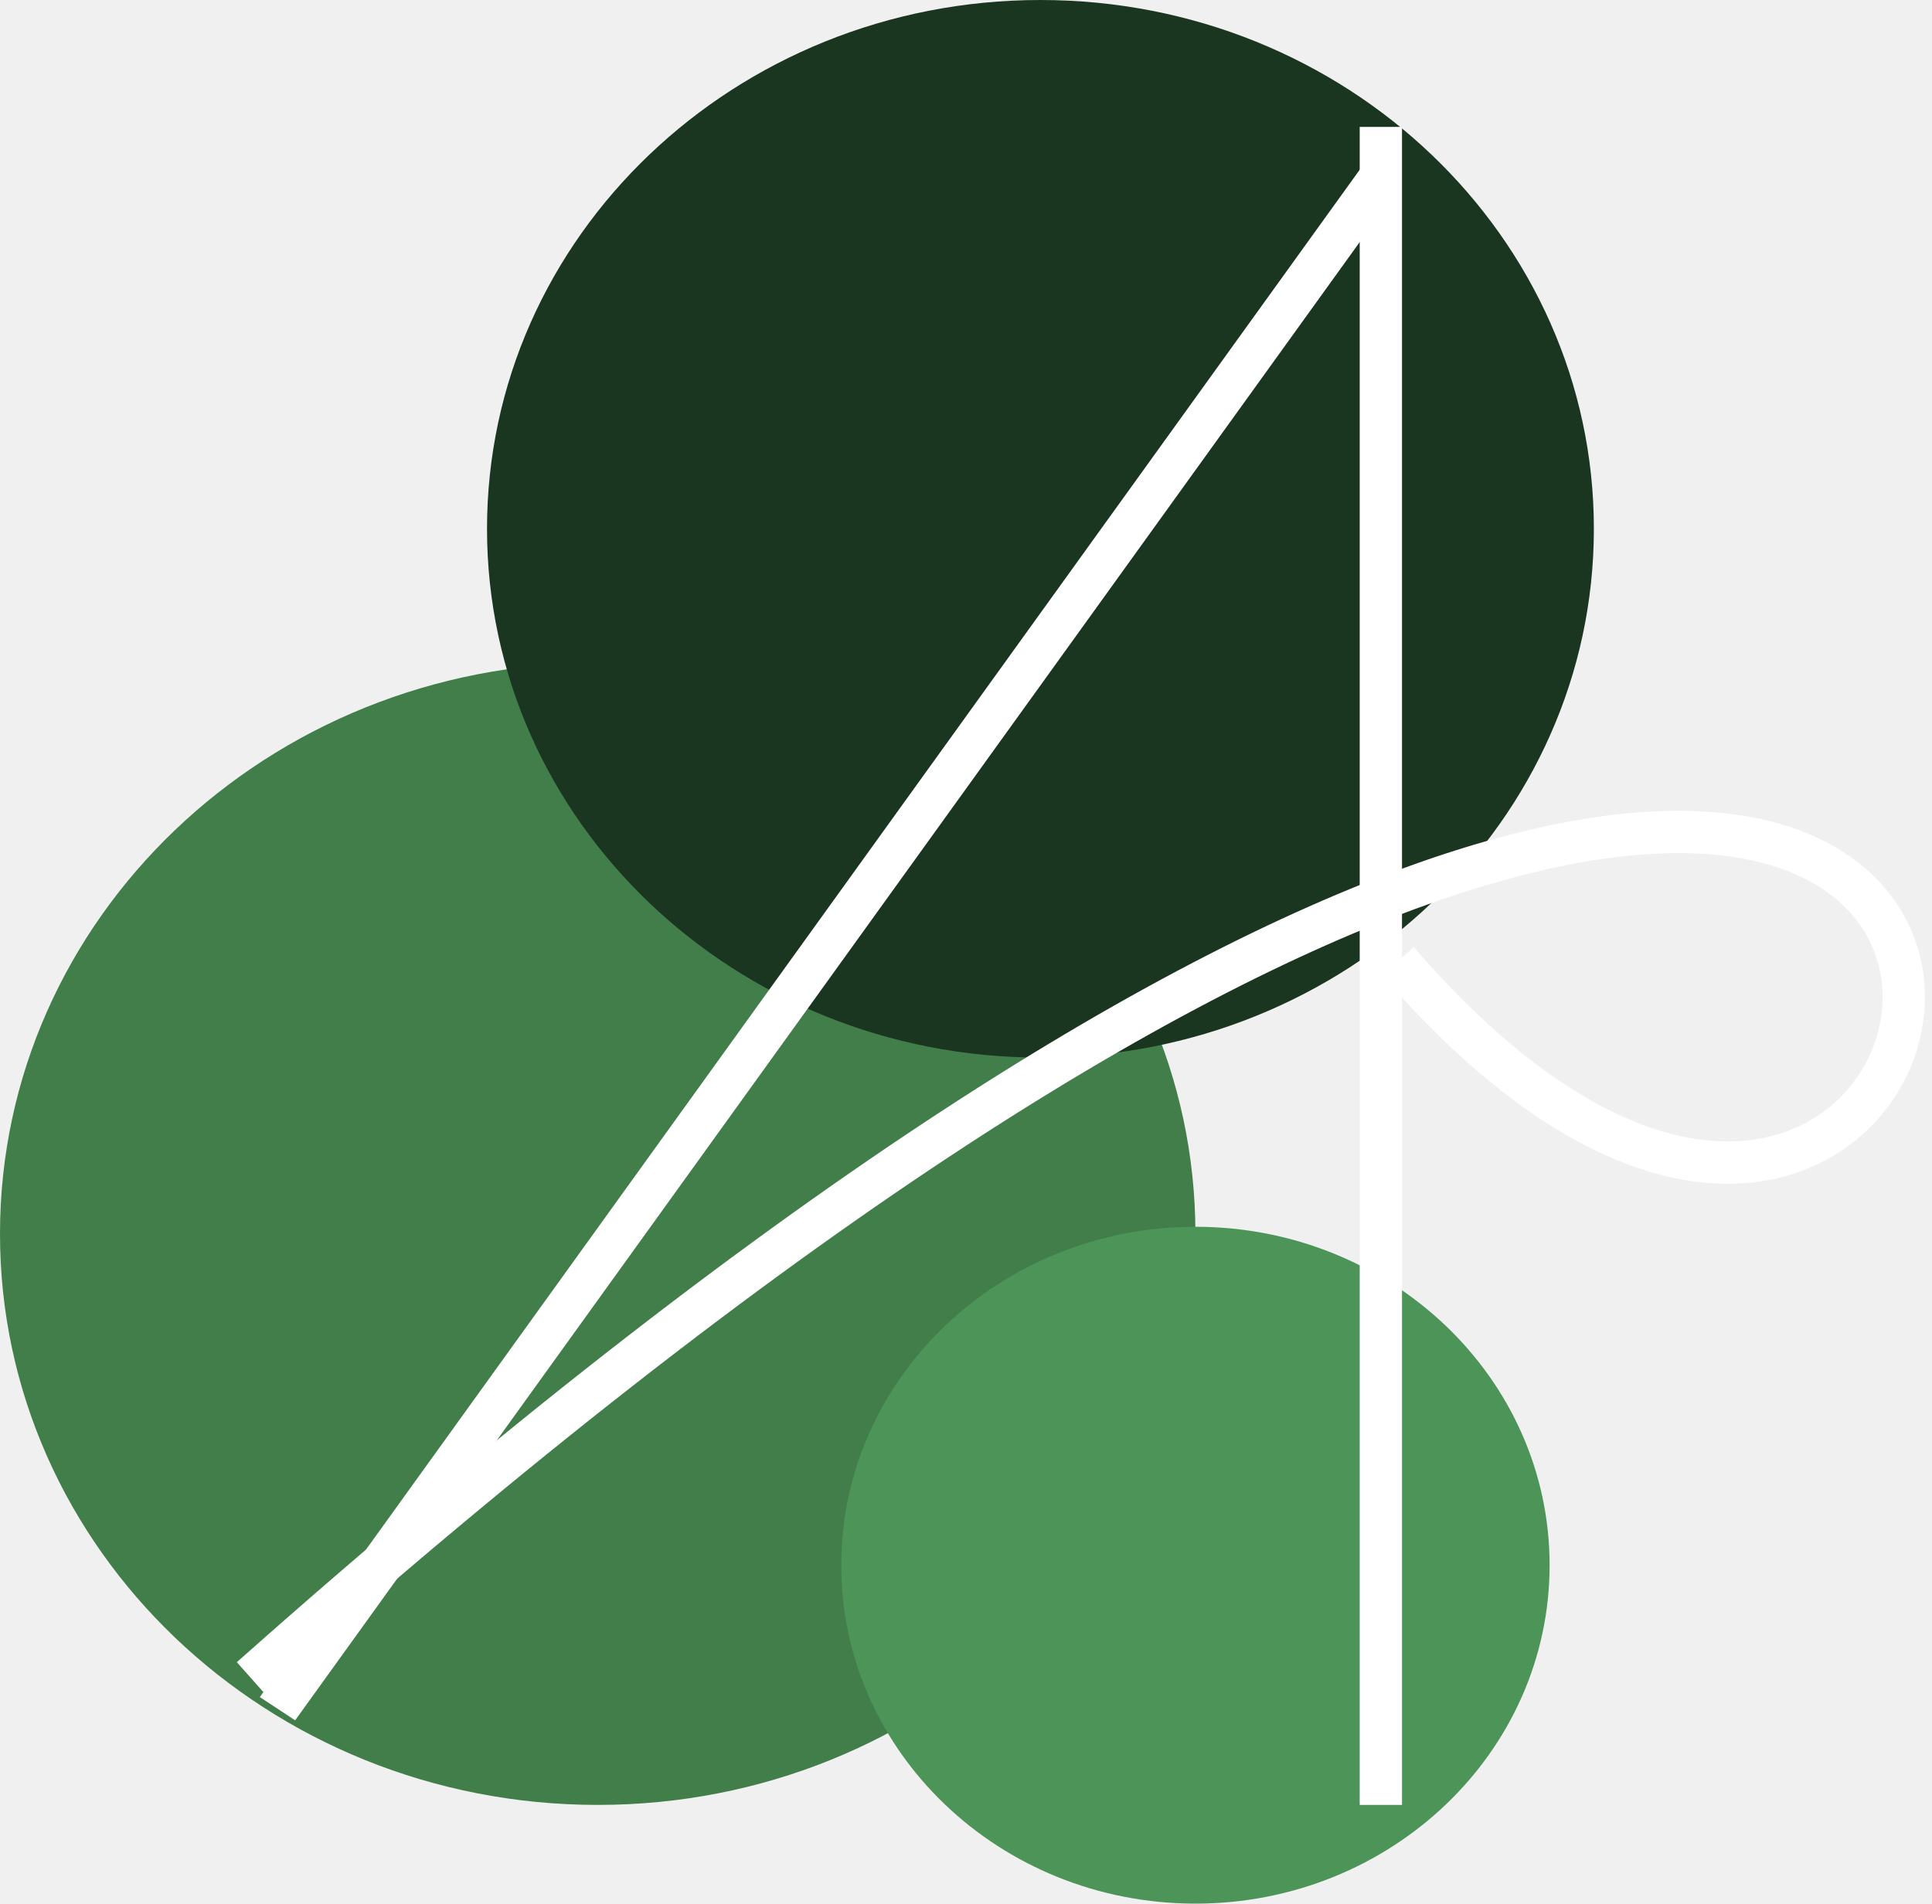
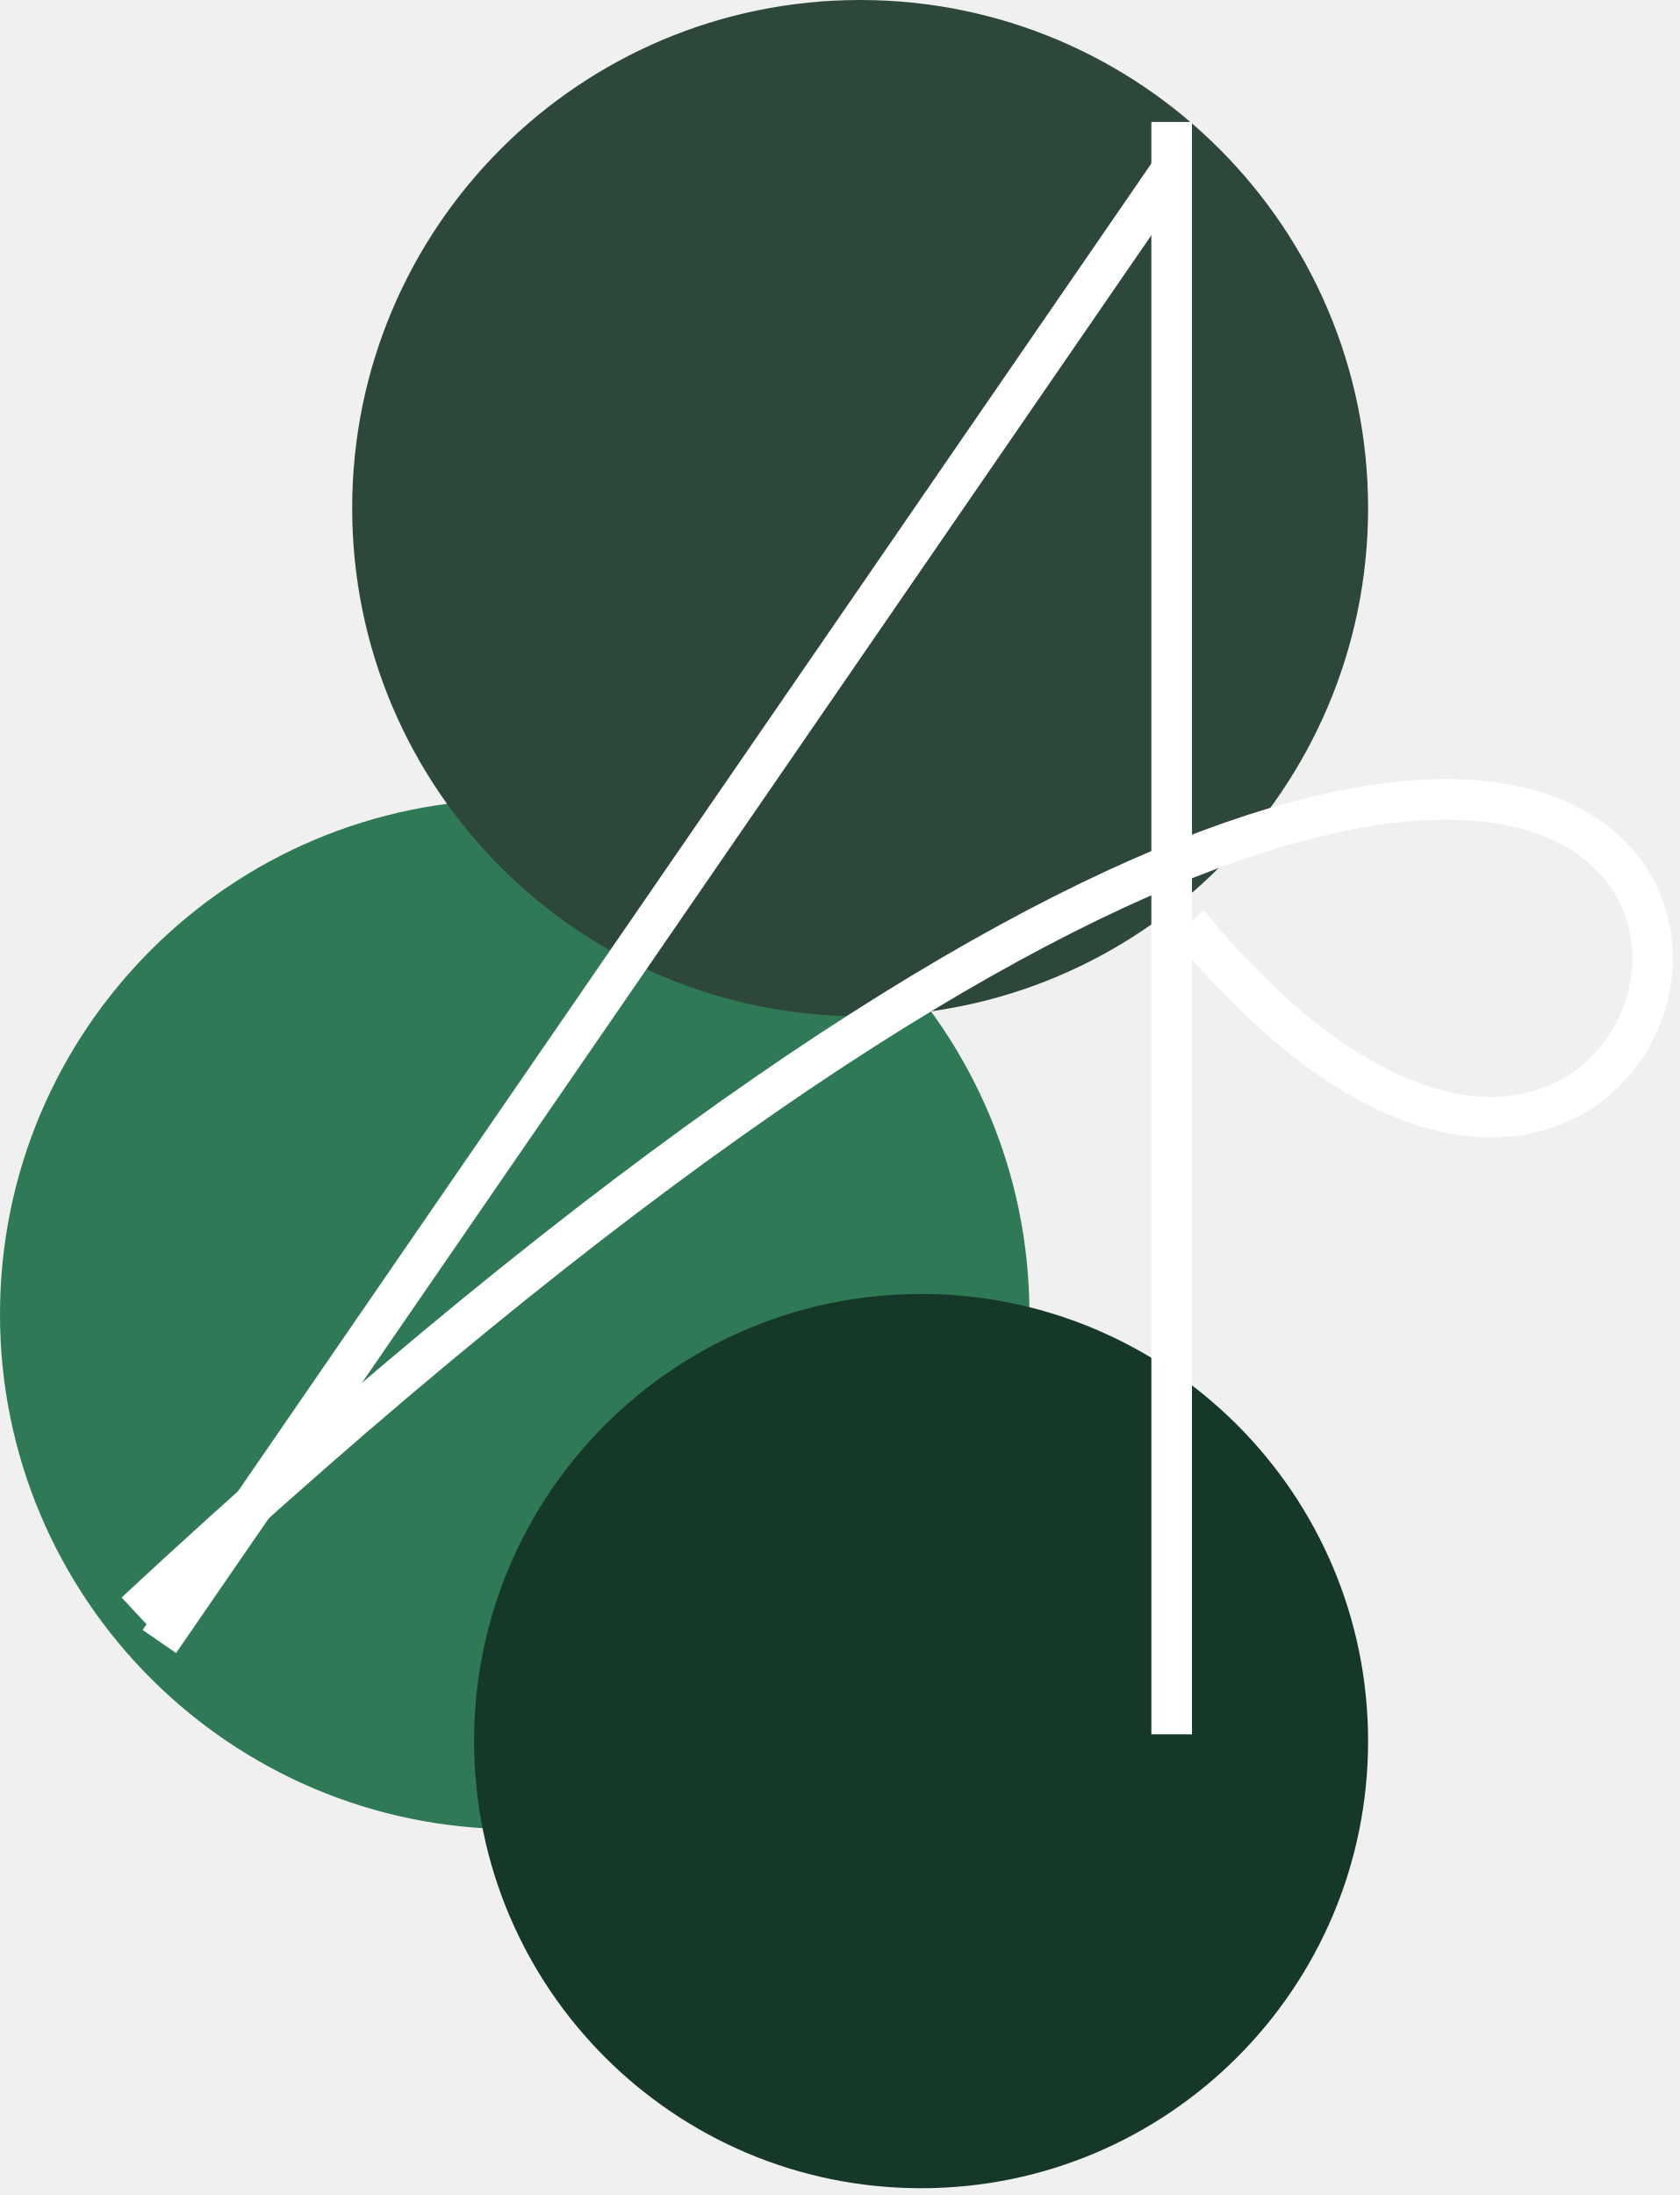
- <svg xmlns="http://www.w3.org/2000/svg" width="137" height="135" viewBox="0 0 137 135" fill="none">
-   <ellipse cx="42.384" cy="87.5" rx="42.384" ry="40.5" fill="#417E4A" />
-   <ellipse cx="73.779" cy="37.5" rx="39.244" ry="37.5" fill="#1B3620" />
-   <ellipse cx="84.768" cy="111" rx="25.116" ry="24" fill="#4C9457" />
-   <line y1="-1.5" x2="134.318" y2="-1.5" transform="matrix(0.584346 -0.811505 0.835571 0.549382 20.9297 122)" stroke="white" stroke-width="3" />
-   <path d="M99.126 68.158C148.093 124.803 168.012 -14.46 17.791 119" stroke="white" stroke-width="3" />
-   <line x1="97.918" y1="128" x2="97.918" y2="9" stroke="white" stroke-width="3" />
+ <svg xmlns="http://www.w3.org/2000/svg" width="124" height="162" viewBox="0 0 124 162" fill="none">
+   <circle cx="38" cy="97" r="38" fill="#2F7956" />
+   <circle cx="63.5" cy="37.5" r="37.5" fill="#2E473B" />
+   <circle cx="68" cy="128.5" r="33" fill="#163828" />
+   <line x1="11.764" y1="121.15" x2="86.764" y2="12.15" stroke="white" stroke-width="3" />
+   <path d="M87.72 68.158C134.511 124.803 153.545 -14.46 10 119" stroke="white" stroke-width="3" />
+   <line x1="86.5" y1="128" x2="86.5" y2="9" stroke="white" stroke-width="3" />
</svg>
